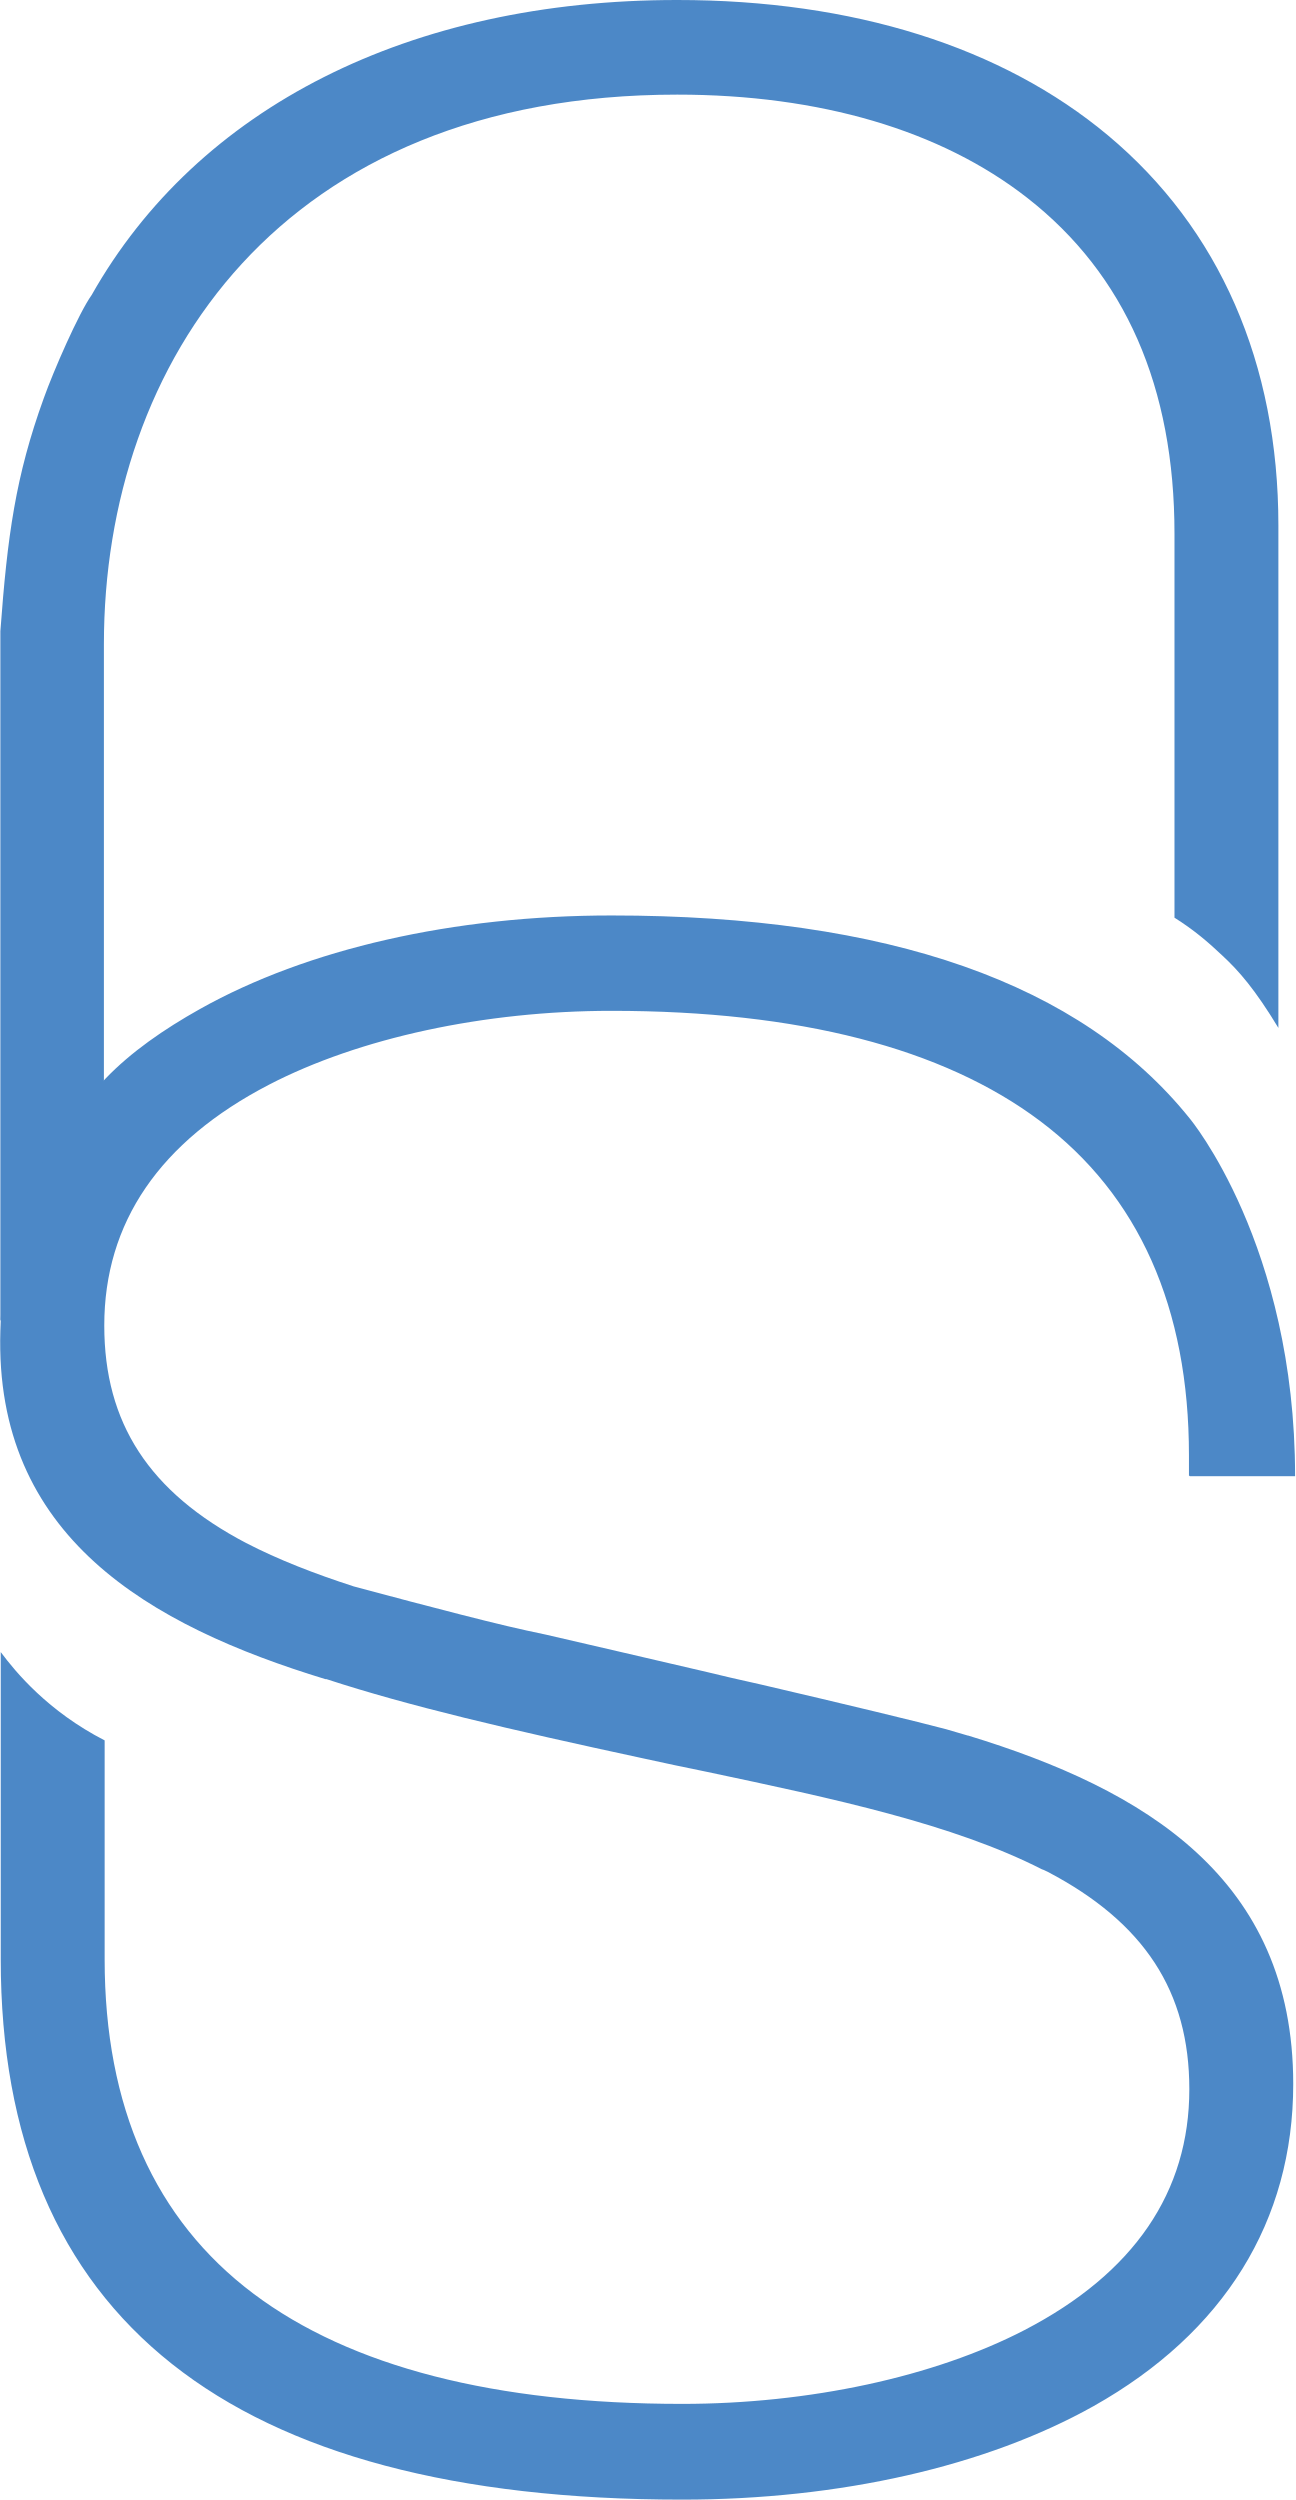
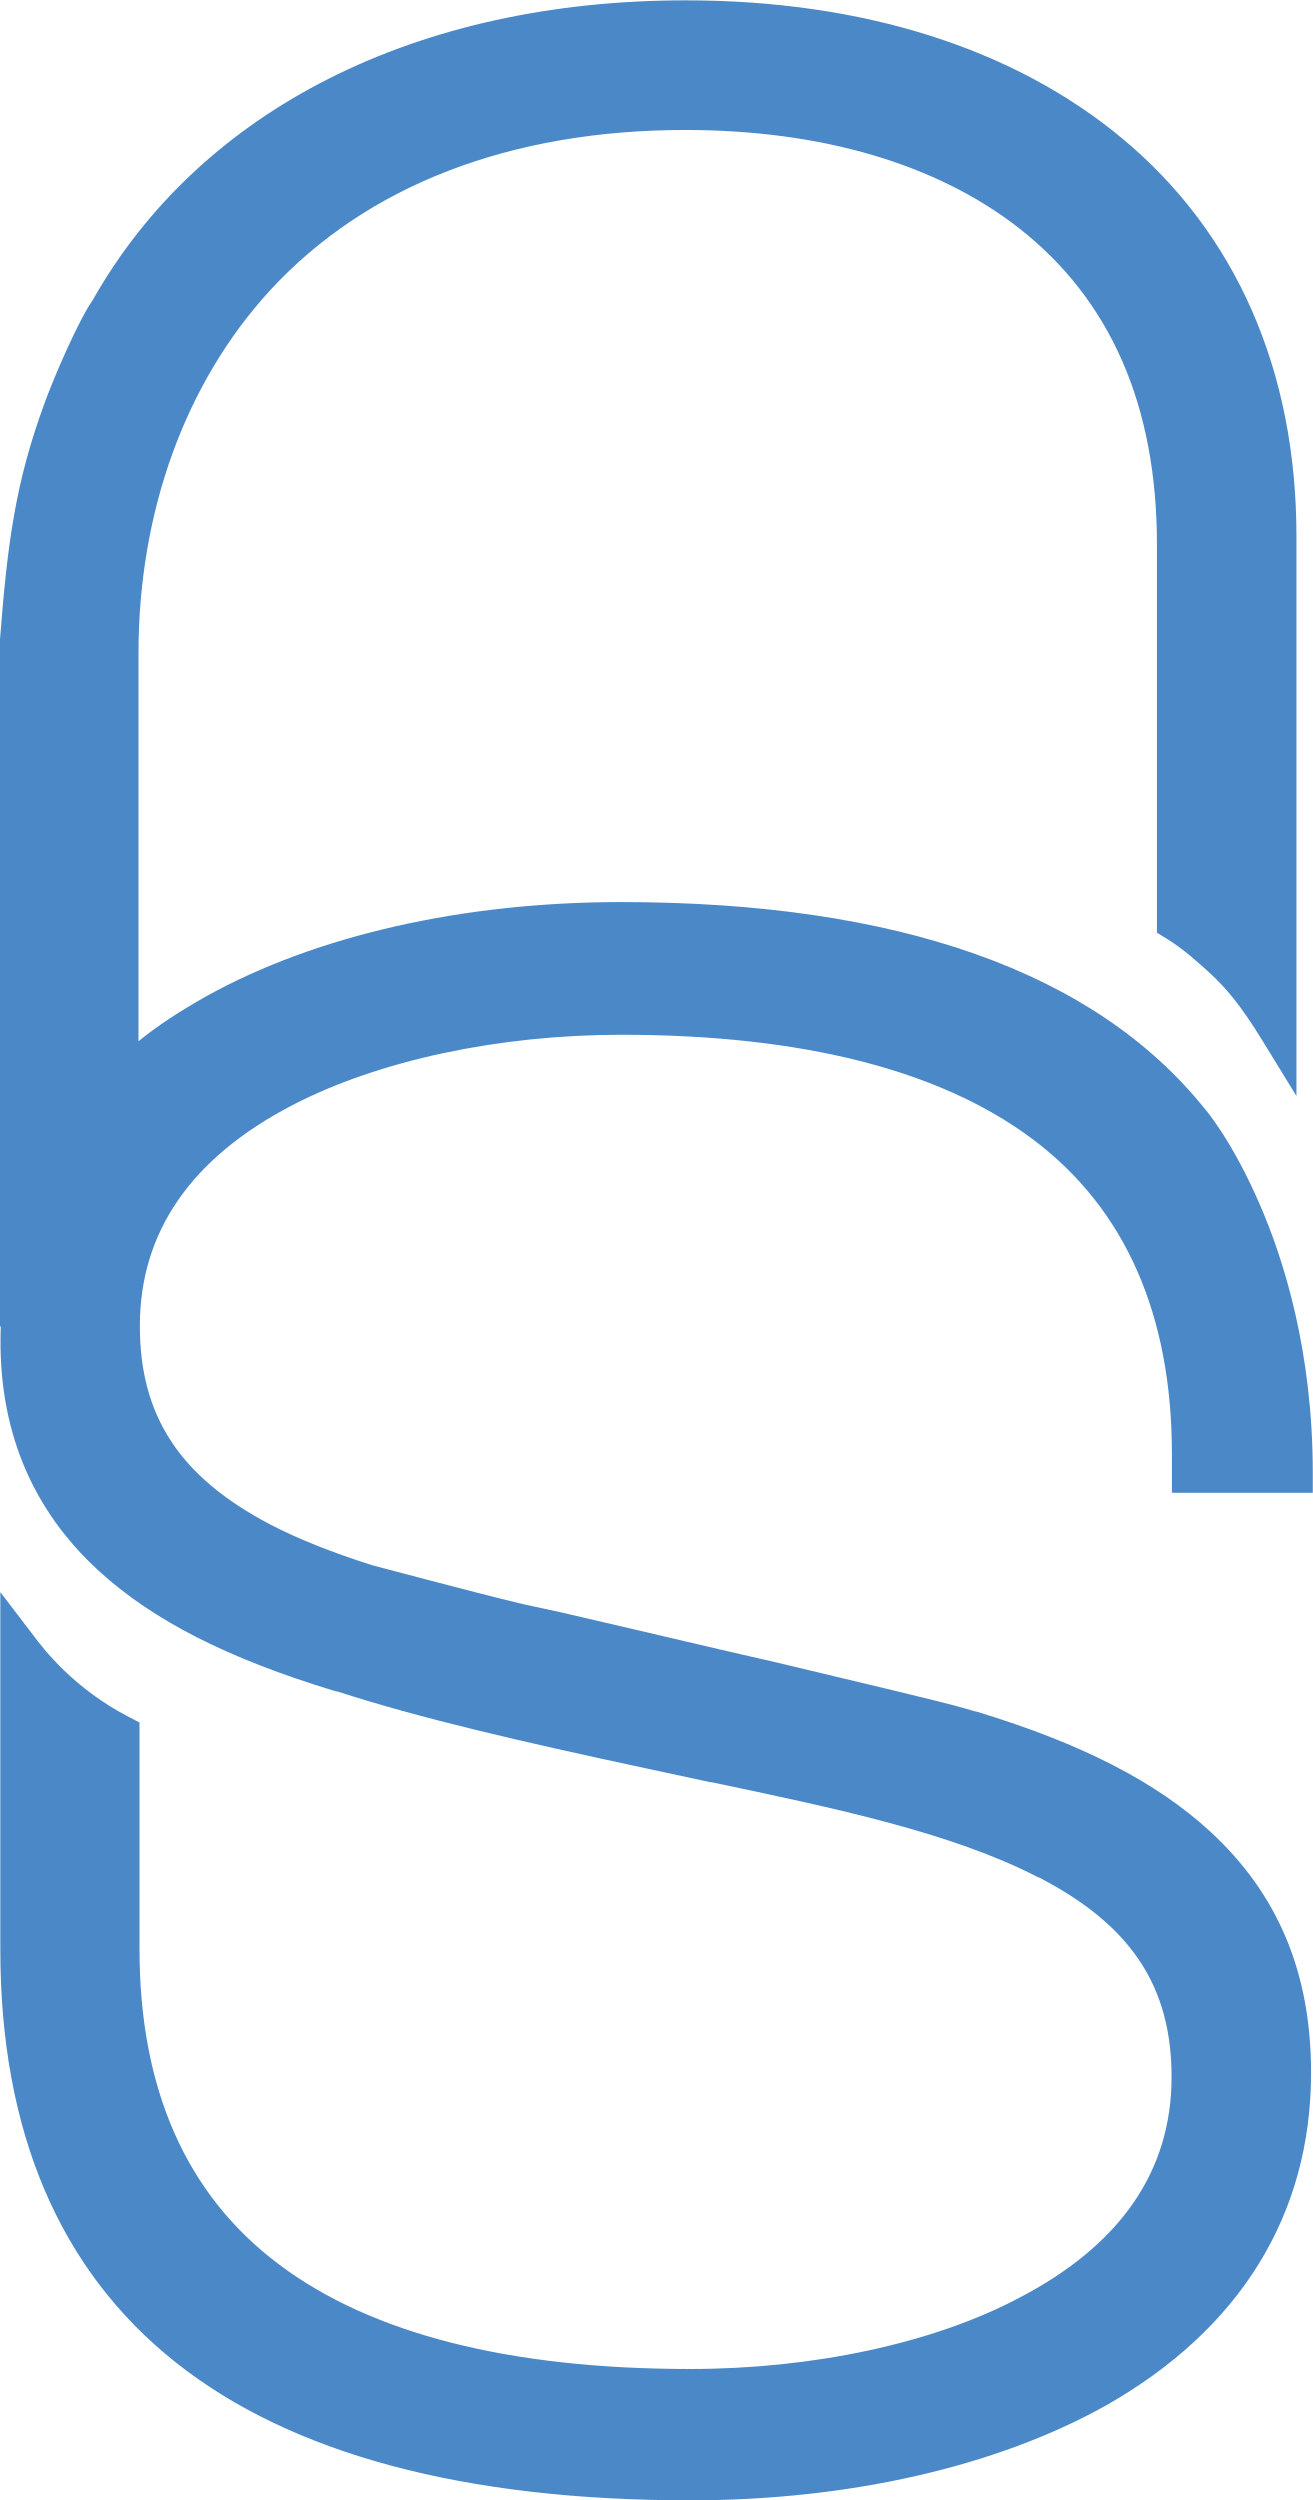
- <svg xmlns="http://www.w3.org/2000/svg" version="1.1" id="Layer_1" x="0px" y="0px" viewBox="0 0 349 673.7" enable-background="new 0 0 349 673.7" xml:space="preserve">
-   <g>
-     <path fill="#4C88C7" d="M28,292.2V173.6C28,97.5,75.8,25.5,182.5,25.5c38.4,0,71,9.6,94.3,27.8c26.4,20.6,39.7,51,39.7,90.5v103.5   c5.4,3.4,9.2,6.7,13,10.3c4.4,4.1,8.7,9,15,19.4V141.6c0-43.7-15.9-80-45.9-105.1C270,12.6,229.9,0,182.5,0   C110.4,0,53.3,28.9,24.7,79.5c-3.5,4.9-10.3,20.5-12.9,27.8c-7.6,21-9.8,37-11.7,62.8v187.6l0-6.6c0,0.6,0,4.3,0,4.9" />
-     <path fill="#4C88C7" d="M0.1,358.6c-1.7,55.5,40.1,79.4,87.6,93.9H88c22,7.2,48.9,13.5,85.1,21.3c5.8,1.3,11.7,2.5,17.5,3.7   c34,7.2,66.2,14,90.3,26.3h0.1c0.4,0.2,0.9,0.4,1.3,0.6c26.1,13.7,38.2,32.3,38.2,58.6c0,27.7-14.9,49.6-44.4,64.9   c-24.3,12.6-58,19.9-92.3,19.9c-50.4,0-89.3-10-115.5-29.7c-26.6-20-40.1-50.3-40.1-90.1v-59c-15.2-7.8-24-18.4-28-23.8v82.8   c0,96.6,61.8,145.6,183.6,145.6c42.6,0,82-9,110.9-25.2c35.2-19.8,53.8-49.9,53.8-86.8c0-55.5-40.1-79.4-87.6-93.9h-0.1   c-1.9-0.6-3.9-1.1-5.8-1.7c-7.1-1.9-27.4-6.8-49.7-12l-2.2-0.5c-1.3-0.3-2.6-0.6-4-0.9c0,0-3.6-0.8-8.5-2   c-16-3.7-31.7-7.4-43.5-10.1c-3.5-0.7-6.9-1.5-10.4-2.3c-14.4-3.4-41.4-10.7-41.4-10.7c-10.5-3.4-20.3-7.2-29-11.7   c-26.1-13.7-38.2-32.3-38.2-58.6c0-27.7,14.9-49.6,44.4-64.9c24.3-12.6,58-19.9,92.3-19.9c50.4,0,89.3,10,115.5,29.7   c26.6,20,40.1,50.3,40.1,90.1v5.5h0.2v0.1H349c0-62.4-28.4-96.4-28.4-96.4c-29.2-36.4-81.2-54.7-155.8-54.7   c-42.6,0-82,9-110.9,25.2c-9.8,5.5-18.6,11.6-25.5,18.8C2.6,317.9,0.7,340.2,0.1,358.6z" />
-   </g>
+ <svg xmlns="http://www.w3.org/2000/svg" version="1.1" id="Layer_1" x="0px" y="0px" viewBox="135.2 27.8 385.8 734.7" enable-background="new 135.2 27.8 385.8 734.7" xml:space="preserve">
+   <path fill="#4B88C7" d="M145.9,410.5" />
+   <path fill="#4B88C7" d="M171.5,121.8" />
+   <path fill="#4B88C7" d="M498.3,306.1" />
+   <path fill="#4B88C7" d="M486.1,187.7" />
+   <path fill="#4B88C7" d="M521,466v-5.4c0-35.6-8.5-62.7-15.7-79.1c-7.8-18.1-15.7-27.5-16-27.8c-32.3-40.3-90.2-60.8-171.6-60.8  c-46.7,0-89.9,9.9-121.9,27.7c-7.8,4.4-14.4,8.7-19.9,13.2v-114c0-41.7,13.8-79.5,38.6-106.6C242.9,82.3,285.2,66,336.6,66  c40,0,73.9,10,98,28.8c27,21.1,40.6,52.3,40.6,93v114.1l2.6,1.6c5.4,3.3,9.2,6.9,13.1,10.4c4.5,4.2,8.8,9.1,15.3,19.7l10,16.3V185.4  c0-48.6-17.7-89.1-51.3-117c-31.8-26.4-76.1-40.5-128.2-40.5c-79,0-142.5,32-174.2,88c-4.4,6.3-11.8,23.6-14.4,30.9  c-8.3,22.8-10.7,40.3-12.9,68.9v202l0.2-0.3c0,0.3,0,0.8,0,1.1c-0.9,28.9,8.9,52.8,29,71.1c15.8,14.4,37.7,25.6,69,35.1l0.8,0.2h0.2  c24,7.8,53.8,14.7,91.2,22.7c6,1.3,12,2.6,18.1,3.9l0.8,0.1c36.2,7.6,70.4,14.8,95.6,27.8l1.2,0.5l0,0c0,0,0.1,0,0.1,0.1  c26.4,13.9,38.1,31.8,38.1,58.2c0,27.6-15,49.4-44.8,64.9C409.4,716.5,374,724,338,724c-53,0-93.7-10.3-120.9-30.8  c-27.2-20.4-40.9-51.6-40.9-92.5v-66.7l-2.9-1.5c-16.4-8.4-25.4-20.2-28.3-24.1l-9.7-12.7v105.1c0,53.4,17.4,94.2,51.6,121.3  c33.9,26.9,84.7,40.5,151.1,40.5c46.7,0,89.9-9.9,121.9-27.7c39.7-22.4,60.6-56.2,60.6-98c0-29.3-9.7-52.5-29.7-70.9  c-15.8-14.5-37.5-25.7-68.3-35.1l-0.8-0.2h-0.1c-1.8-0.5-3.7-1.1-5.6-1.6c-6.8-1.8-24.7-6.1-53.7-13l-6.6-1.5c0,0-3.9-0.9-9.1-2.1  c-17.2-4-34.1-8-46.7-10.9c-3.8-0.8-7.4-1.6-11.1-2.4c-14.7-3.5-42.1-10.9-44.2-11.4c-11.9-3.8-21.8-7.7-30.2-12.1  c-26.4-13.9-38.1-31.8-38.1-58.2c0-27.6,15-49.4,44.8-64.9c25.4-13.2,60.7-20.7,96.7-20.7c53,0,93.7,10.3,120.9,30.7  c27.2,20.4,40.9,51.6,40.9,92.5v11.3h0.2v0.1H521V466z" />
</svg>
